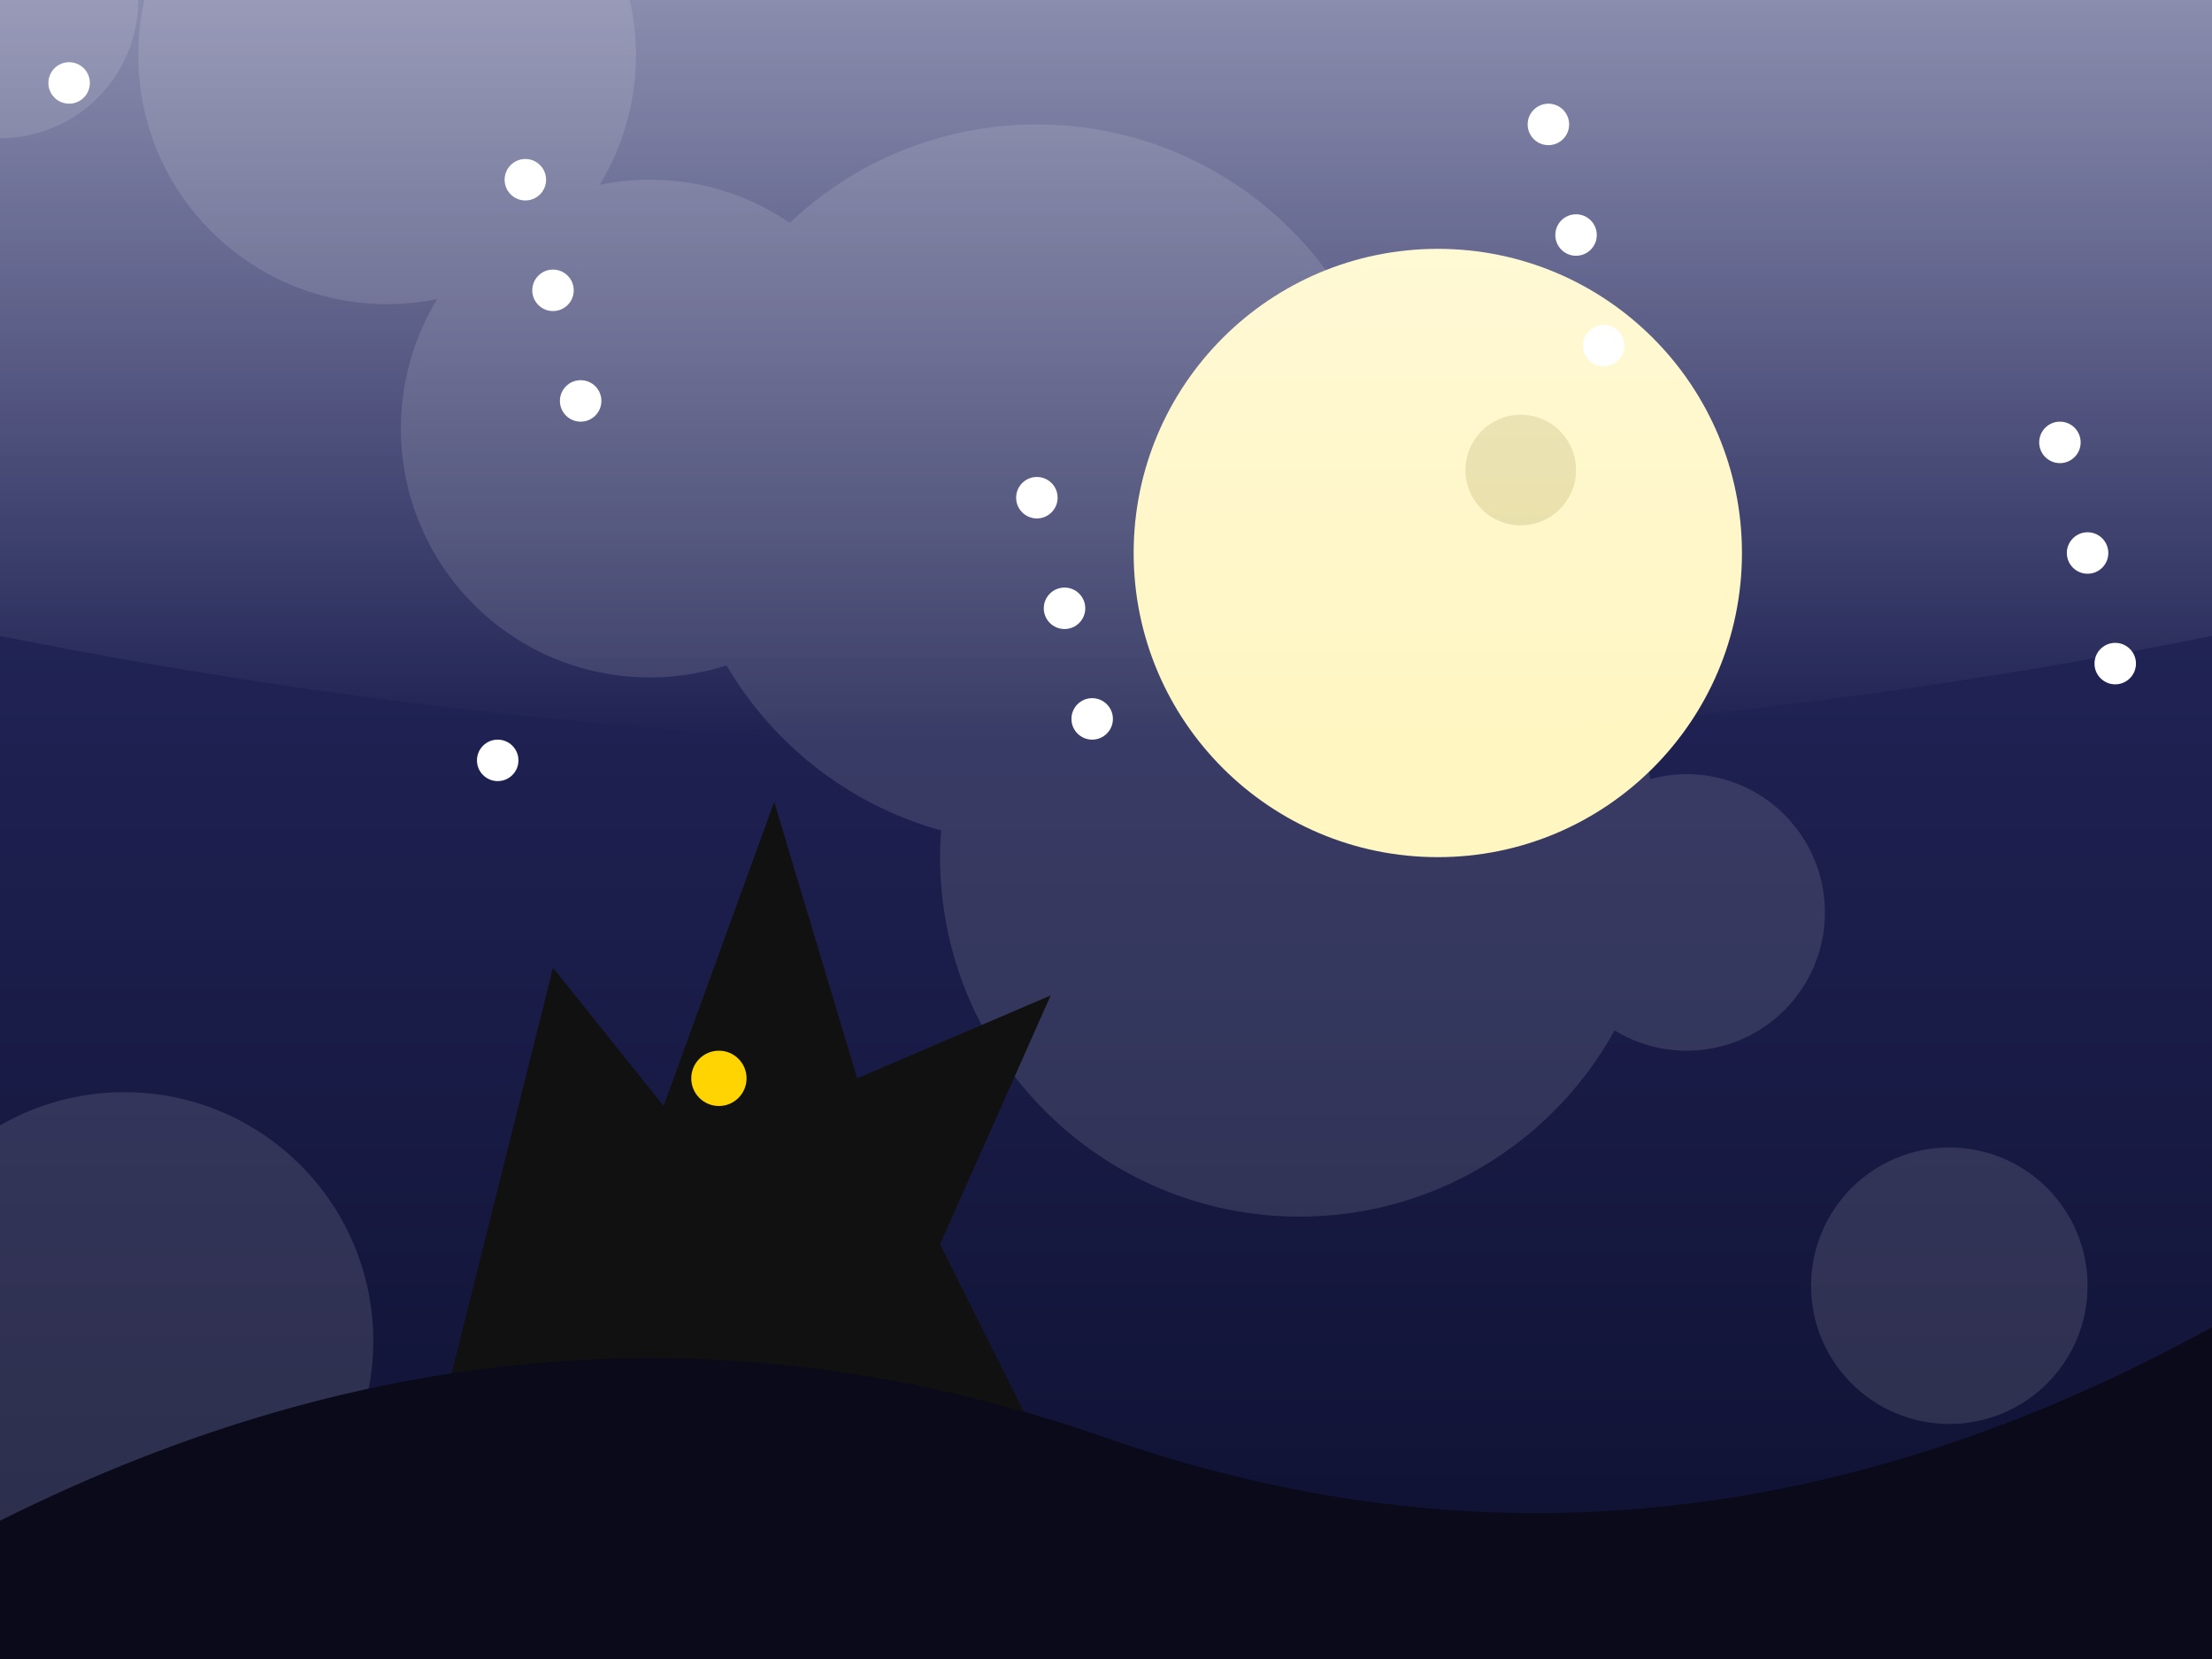
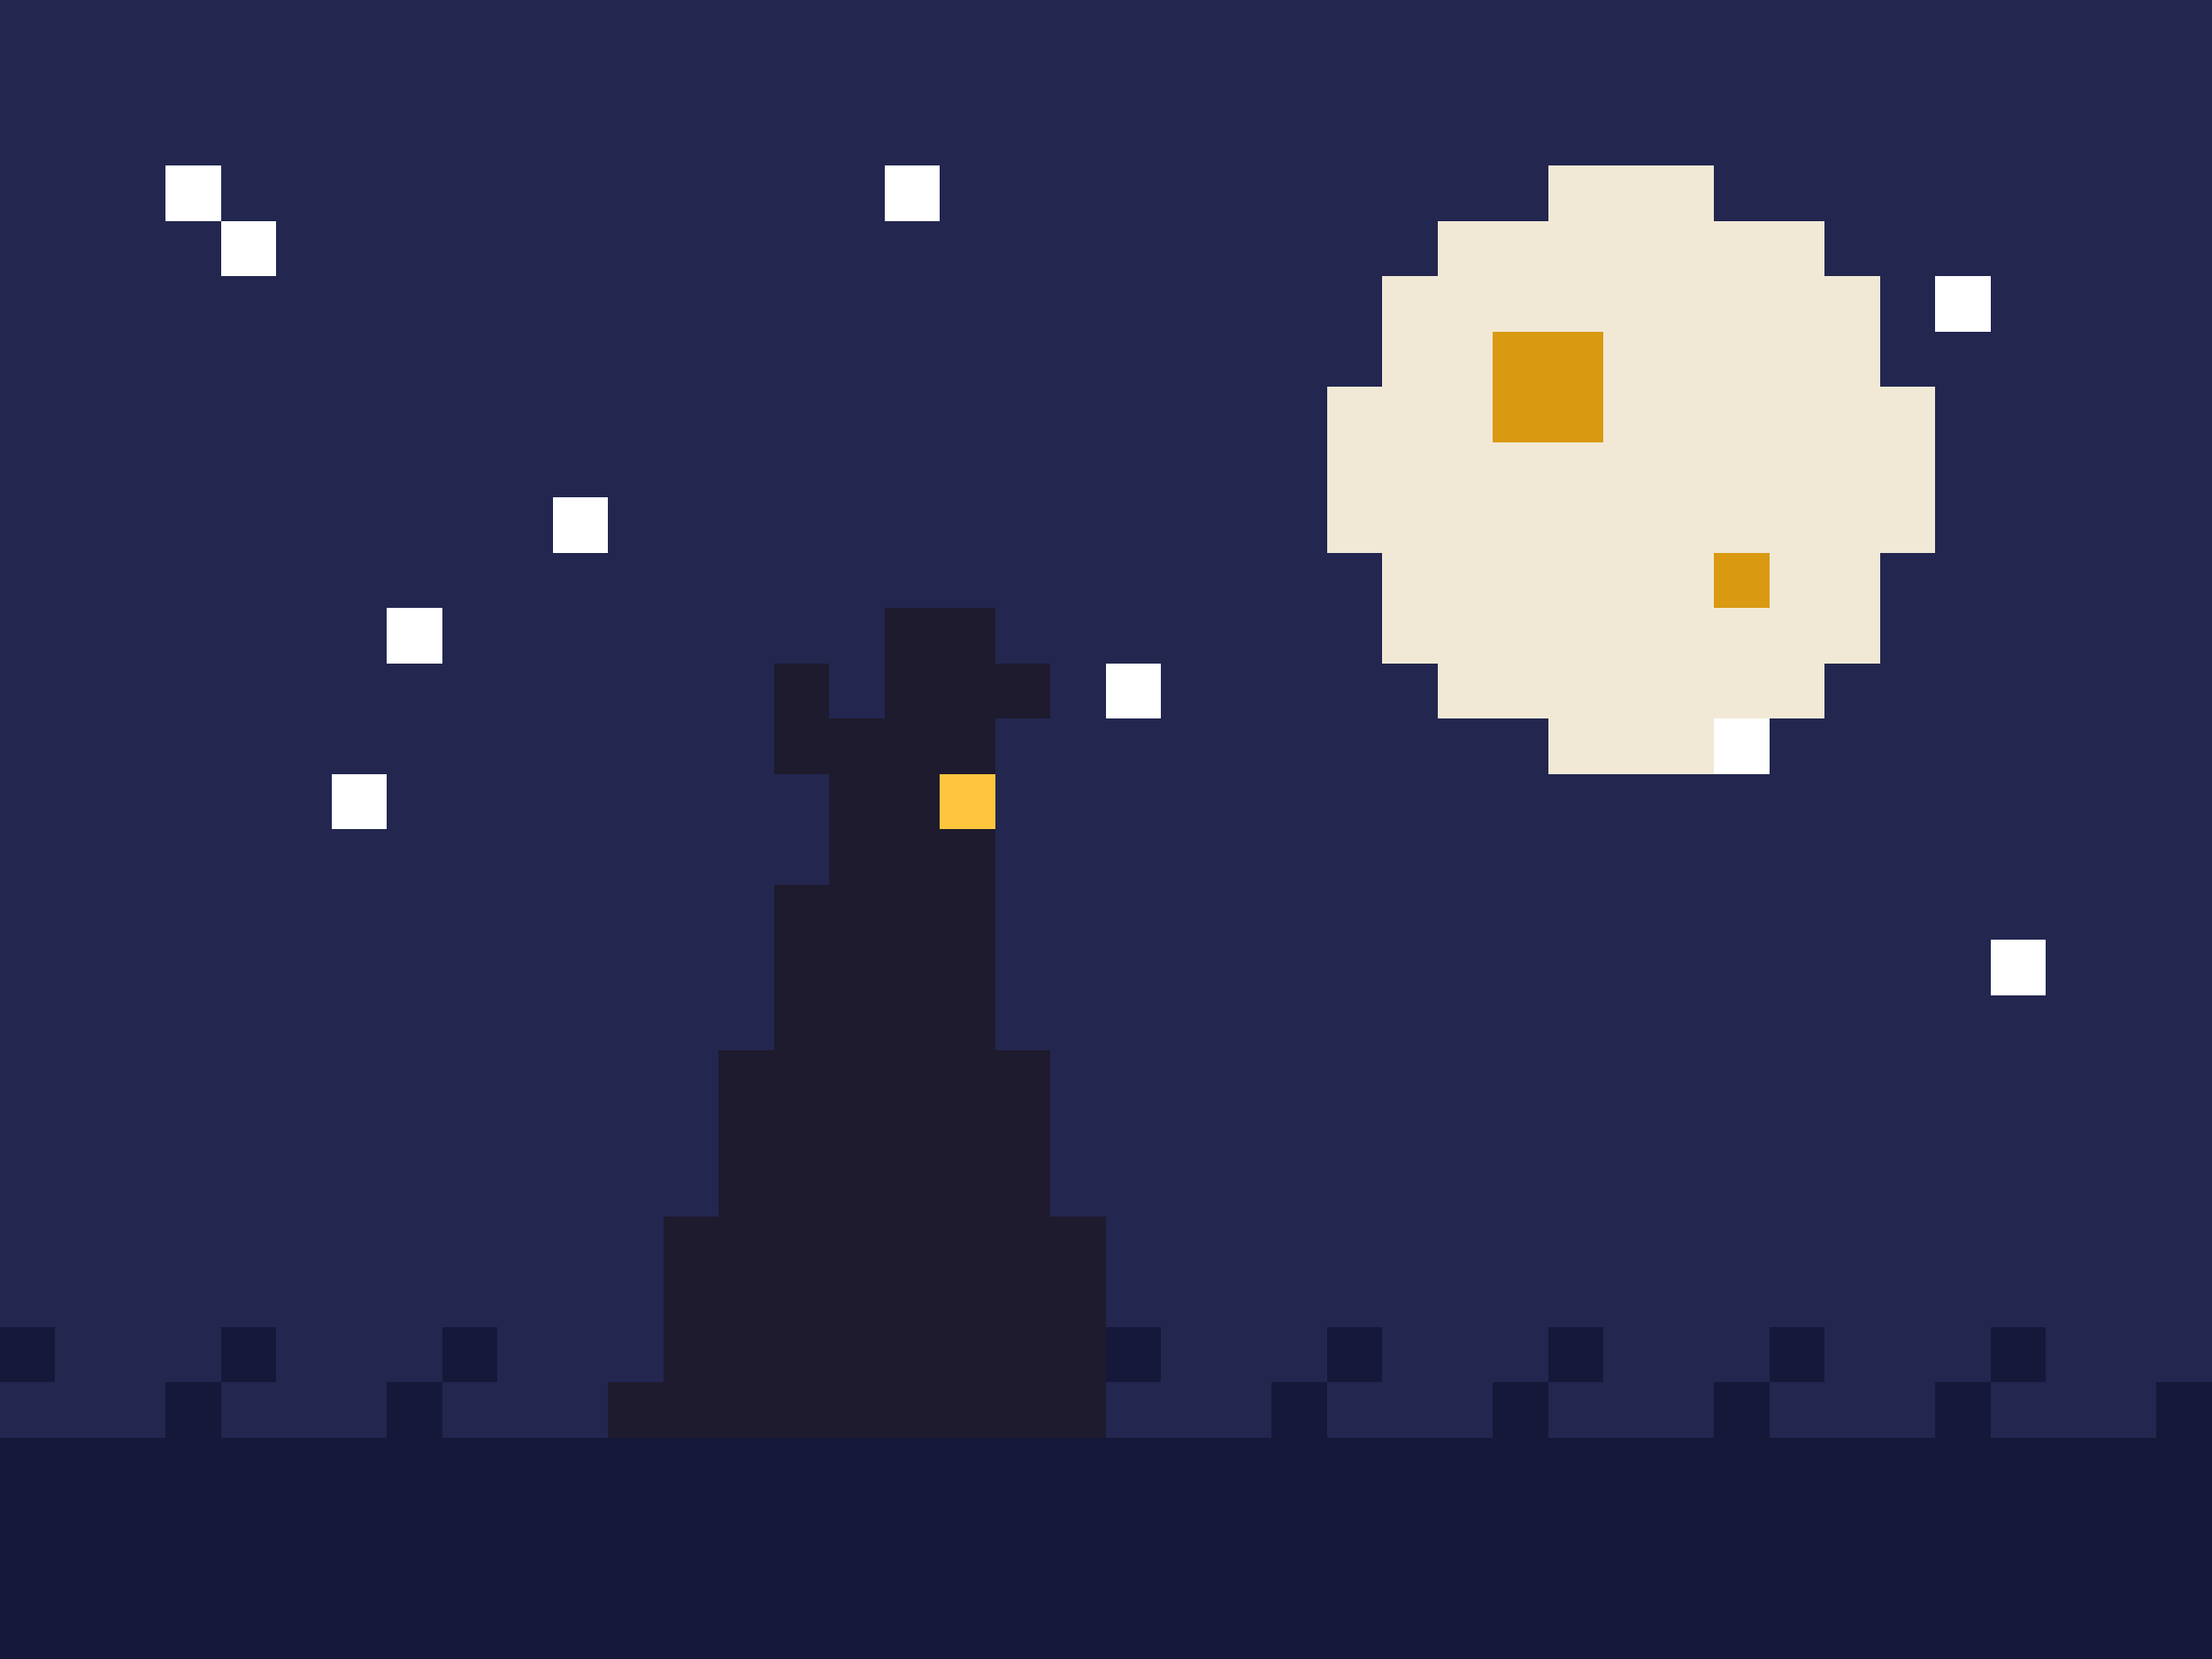
- <svg xmlns="http://www.w3.org/2000/svg" viewBox="0 0 160 120" width="160" height="120">
-   <defs>
-     <linearGradient id="f" x1="0" y1="0" x2="0" y2="1">
-       <stop offset="0" stop-color="#2b2f6b" />
-       <stop offset="1" stop-color="#0e1030" />
-     </linearGradient>
-     <linearGradient id="b" x1="0" y1="0" x2="0" y2="1">
-       <stop offset="0" stop-color="#fff" stop-opacity=".45" />
-       <stop offset="1" stop-color="#fff" stop-opacity="0" />
-     </linearGradient>
-   </defs>
-   <rect width="160" height="120" fill="url(#f)" />
-   <g opacity=".12" fill="#fff">
-     <circle cx="0" cy="0" r="10" />
-     <circle cx="47" cy="31" r="18" />
-     <circle cx="94" cy="62" r="26" />
-     <circle cx="141" cy="93" r="10" />
-     <circle cx="28" cy="4" r="18" />
-     <circle cx="75" cy="35" r="26" />
-     <circle cx="122" cy="66" r="10" />
-     <circle cx="9" cy="97" r="18" />
-   </g>
-   <circle cx="104" cy="40" r="22" fill="#fff6c2" />
-   <circle cx="110" cy="34" r="4" fill="#e6dca0" />
-   <circle cx="5" cy="6" r="1.5" fill="#fff" />
-   <circle cx="42" cy="29" r="1.5" fill="#fff" />
-   <circle cx="79" cy="52" r="1.5" fill="#fff" />
-   <circle cx="116" cy="25" r="1.5" fill="#fff" />
-   <circle cx="153" cy="48" r="1.5" fill="#fff" />
-   <circle cx="40" cy="21" r="1.5" fill="#fff" />
-   <circle cx="77" cy="44" r="1.5" fill="#fff" />
-   <circle cx="114" cy="17" r="1.5" fill="#fff" />
-   <circle cx="151" cy="40" r="1.5" fill="#fff" />
-   <circle cx="38" cy="13" r="1.5" fill="#fff" />
-   <circle cx="75" cy="36" r="1.5" fill="#fff" />
-   <circle cx="112" cy="9" r="1.5" fill="#fff" />
-   <circle cx="149" cy="32" r="1.5" fill="#fff" />
-   <circle cx="36" cy="55" r="1.5" fill="#fff" />
-   <path d="M30 110l10-40 8 10 8-22 6 20 14-6-8 18 10 20z" fill="#111" />
-   <circle cx="52" cy="78" r="2" fill="#ffd400" />
-   <path d="M0 110q40-20 80-6t80-8v24H0z" fill="#0a0a1a" />
-   <path d="M0 0H160V46Q80 62 0 46Z" fill="url(#b)" />
+ <svg xmlns="http://www.w3.org/2000/svg" viewBox="0 0 40 30" width="160" height="120" shape-rendering="crispEdges">
+   <rect x="0" y="0" width="40" height="30" fill="#23264f" />
+   <rect x="0" y="24" width="1" height="1" fill="#151838" />
+   <rect x="4" y="24" width="1" height="1" fill="#151838" />
+   <rect x="8" y="24" width="1" height="1" fill="#151838" />
+   <rect x="12" y="24" width="1" height="1" fill="#151838" />
+   <rect x="16" y="24" width="1" height="1" fill="#151838" />
+   <rect x="20" y="24" width="1" height="1" fill="#151838" />
+   <rect x="24" y="24" width="1" height="1" fill="#151838" />
+   <rect x="28" y="24" width="1" height="1" fill="#151838" />
+   <rect x="32" y="24" width="1" height="1" fill="#151838" />
+   <rect x="36" y="24" width="1" height="1" fill="#151838" />
+   <rect x="3" y="25" width="1" height="1" fill="#151838" />
+   <rect x="7" y="25" width="1" height="1" fill="#151838" />
+   <rect x="11" y="25" width="1" height="1" fill="#151838" />
+   <rect x="15" y="25" width="1" height="1" fill="#151838" />
+   <rect x="19" y="25" width="1" height="1" fill="#151838" />
+   <rect x="23" y="25" width="1" height="1" fill="#151838" />
+   <rect x="27" y="25" width="1" height="1" fill="#151838" />
+   <rect x="31" y="25" width="1" height="1" fill="#151838" />
+   <rect x="35" y="25" width="1" height="1" fill="#151838" />
+   <rect x="39" y="25" width="1" height="1" fill="#151838" />
+   <rect x="2" y="26" width="1" height="1" fill="#151838" />
+   <rect x="6" y="26" width="1" height="1" fill="#151838" />
+   <rect x="10" y="26" width="1" height="1" fill="#151838" />
+   <rect x="14" y="26" width="1" height="1" fill="#151838" />
+   <rect x="18" y="26" width="1" height="1" fill="#151838" />
+   <rect x="22" y="26" width="1" height="1" fill="#151838" />
+   <rect x="26" y="26" width="1" height="1" fill="#151838" />
+   <rect x="30" y="26" width="1" height="1" fill="#151838" />
+   <rect x="34" y="26" width="1" height="1" fill="#151838" />
+   <rect x="38" y="26" width="1" height="1" fill="#151838" />
+   <rect x="1" y="27" width="1" height="1" fill="#151838" />
+   <rect x="3" y="27" width="1" height="1" fill="#151838" />
+   <rect x="5" y="27" width="1" height="1" fill="#151838" />
+   <rect x="7" y="27" width="1" height="1" fill="#151838" />
+   <rect x="9" y="27" width="1" height="1" fill="#151838" />
+   <rect x="11" y="27" width="1" height="1" fill="#151838" />
+   <rect x="13" y="27" width="1" height="1" fill="#151838" />
+   <rect x="15" y="27" width="1" height="1" fill="#151838" />
+   <rect x="17" y="27" width="1" height="1" fill="#151838" />
+   <rect x="19" y="27" width="1" height="1" fill="#151838" />
+   <rect x="21" y="27" width="1" height="1" fill="#151838" />
+   <rect x="23" y="27" width="1" height="1" fill="#151838" />
+   <rect x="25" y="27" width="1" height="1" fill="#151838" />
+   <rect x="27" y="27" width="1" height="1" fill="#151838" />
+   <rect x="29" y="27" width="1" height="1" fill="#151838" />
+   <rect x="31" y="27" width="1" height="1" fill="#151838" />
+   <rect x="33" y="27" width="1" height="1" fill="#151838" />
+   <rect x="35" y="27" width="1" height="1" fill="#151838" />
+   <rect x="37" y="27" width="1" height="1" fill="#151838" />
+   <rect x="39" y="27" width="1" height="1" fill="#151838" />
+   <rect x="0" y="28" width="1" height="1" fill="#151838" />
+   <rect x="2" y="28" width="1" height="1" fill="#151838" />
+   <rect x="4" y="28" width="1" height="1" fill="#151838" />
+   <rect x="6" y="28" width="1" height="1" fill="#151838" />
+   <rect x="8" y="28" width="1" height="1" fill="#151838" />
+   <rect x="10" y="28" width="1" height="1" fill="#151838" />
+   <rect x="12" y="28" width="1" height="1" fill="#151838" />
+   <rect x="14" y="28" width="1" height="1" fill="#151838" />
+   <rect x="16" y="28" width="1" height="1" fill="#151838" />
+   <rect x="18" y="28" width="1" height="1" fill="#151838" />
+   <rect x="20" y="28" width="1" height="1" fill="#151838" />
+   <rect x="22" y="28" width="1" height="1" fill="#151838" />
+   <rect x="24" y="28" width="1" height="1" fill="#151838" />
+   <rect x="26" y="28" width="1" height="1" fill="#151838" />
+   <rect x="28" y="28" width="1" height="1" fill="#151838" />
+   <rect x="30" y="28" width="1" height="1" fill="#151838" />
+   <rect x="32" y="28" width="1" height="1" fill="#151838" />
+   <rect x="34" y="28" width="1" height="1" fill="#151838" />
+   <rect x="36" y="28" width="1" height="1" fill="#151838" />
+   <rect x="38" y="28" width="1" height="1" fill="#151838" />
+   <rect x="1" y="29" width="1" height="1" fill="#151838" />
+   <rect x="3" y="29" width="1" height="1" fill="#151838" />
+   <rect x="5" y="29" width="1" height="1" fill="#151838" />
+   <rect x="7" y="29" width="1" height="1" fill="#151838" />
+   <rect x="9" y="29" width="1" height="1" fill="#151838" />
+   <rect x="11" y="29" width="1" height="1" fill="#151838" />
+   <rect x="13" y="29" width="1" height="1" fill="#151838" />
+   <rect x="15" y="29" width="1" height="1" fill="#151838" />
+   <rect x="17" y="29" width="1" height="1" fill="#151838" />
+   <rect x="19" y="29" width="1" height="1" fill="#151838" />
+   <rect x="21" y="29" width="1" height="1" fill="#151838" />
+   <rect x="23" y="29" width="1" height="1" fill="#151838" />
+   <rect x="25" y="29" width="1" height="1" fill="#151838" />
+   <rect x="27" y="29" width="1" height="1" fill="#151838" />
+   <rect x="29" y="29" width="1" height="1" fill="#151838" />
+   <rect x="31" y="29" width="1" height="1" fill="#151838" />
+   <rect x="33" y="29" width="1" height="1" fill="#151838" />
+   <rect x="35" y="29" width="1" height="1" fill="#151838" />
+   <rect x="37" y="29" width="1" height="1" fill="#151838" />
+   <rect x="39" y="29" width="1" height="1" fill="#151838" />
+   <rect x="3" y="3" width="1" height="1" fill="#ffffff" />
+   <rect x="35" y="5" width="1" height="1" fill="#ffffff" />
+   <rect x="7" y="11" width="1" height="1" fill="#ffffff" />
+   <rect x="31" y="13" width="1" height="1" fill="#ffffff" />
+   <rect x="28" y="3" width="3" height="1" fill="#f1e9d6" />
+   <rect x="26" y="4" width="7" height="1" fill="#f1e9d6" />
+   <rect x="25" y="5" width="9" height="1" fill="#f1e9d6" />
+   <rect x="25" y="6" width="9" height="1" fill="#f1e9d6" />
+   <rect x="24" y="7" width="11" height="1" fill="#f1e9d6" />
+   <rect x="24" y="8" width="11" height="1" fill="#f1e9d6" />
+   <rect x="24" y="9" width="11" height="1" fill="#f1e9d6" />
+   <rect x="25" y="10" width="9" height="1" fill="#f1e9d6" />
+   <rect x="25" y="11" width="9" height="1" fill="#f1e9d6" />
+   <rect x="26" y="12" width="7" height="1" fill="#f1e9d6" />
+   <rect x="28" y="13" width="3" height="1" fill="#f1e9d6" />
+   <rect x="27" y="6" width="2" height="2" fill="#d99a12" />
+   <rect x="31" y="10" width="1" height="1" fill="#d99a12" />
+   <rect x="4" y="4" width="1" height="1" fill="#ffffff" />
+   <rect x="10" y="9" width="1" height="1" fill="#ffffff" />
+   <rect x="16" y="3" width="1" height="1" fill="#ffffff" />
+   <rect x="20" y="12" width="1" height="1" fill="#ffffff" />
+   <rect x="36" y="17" width="1" height="1" fill="#ffffff" />
+   <rect x="6" y="14" width="1" height="1" fill="#ffffff" />
+   <rect x="10" y="26" width="10" height="1" fill="#1e1b2e" />
+   <rect x="11" y="25" width="9" height="1" fill="#1e1b2e" />
+   <rect x="12" y="22" width="8" height="3" fill="#1e1b2e" />
+   <rect x="13" y="19" width="6" height="3" fill="#1e1b2e" />
+   <rect x="14" y="16" width="4" height="3" fill="#1e1b2e" />
+   <rect x="15" y="13" width="3" height="3" fill="#1e1b2e" />
+   <rect x="16" y="11" width="2" height="2" fill="#1e1b2e" />
+   <rect x="18" y="12" width="1" height="1" fill="#1e1b2e" />
+   <rect x="14" y="12" width="1" height="2" fill="#1e1b2e" />
+   <rect x="17" y="14" width="1" height="1" fill="#ffc63d" />
+   <rect x="0" y="26" width="40" height="4" fill="#151838" />
</svg>
